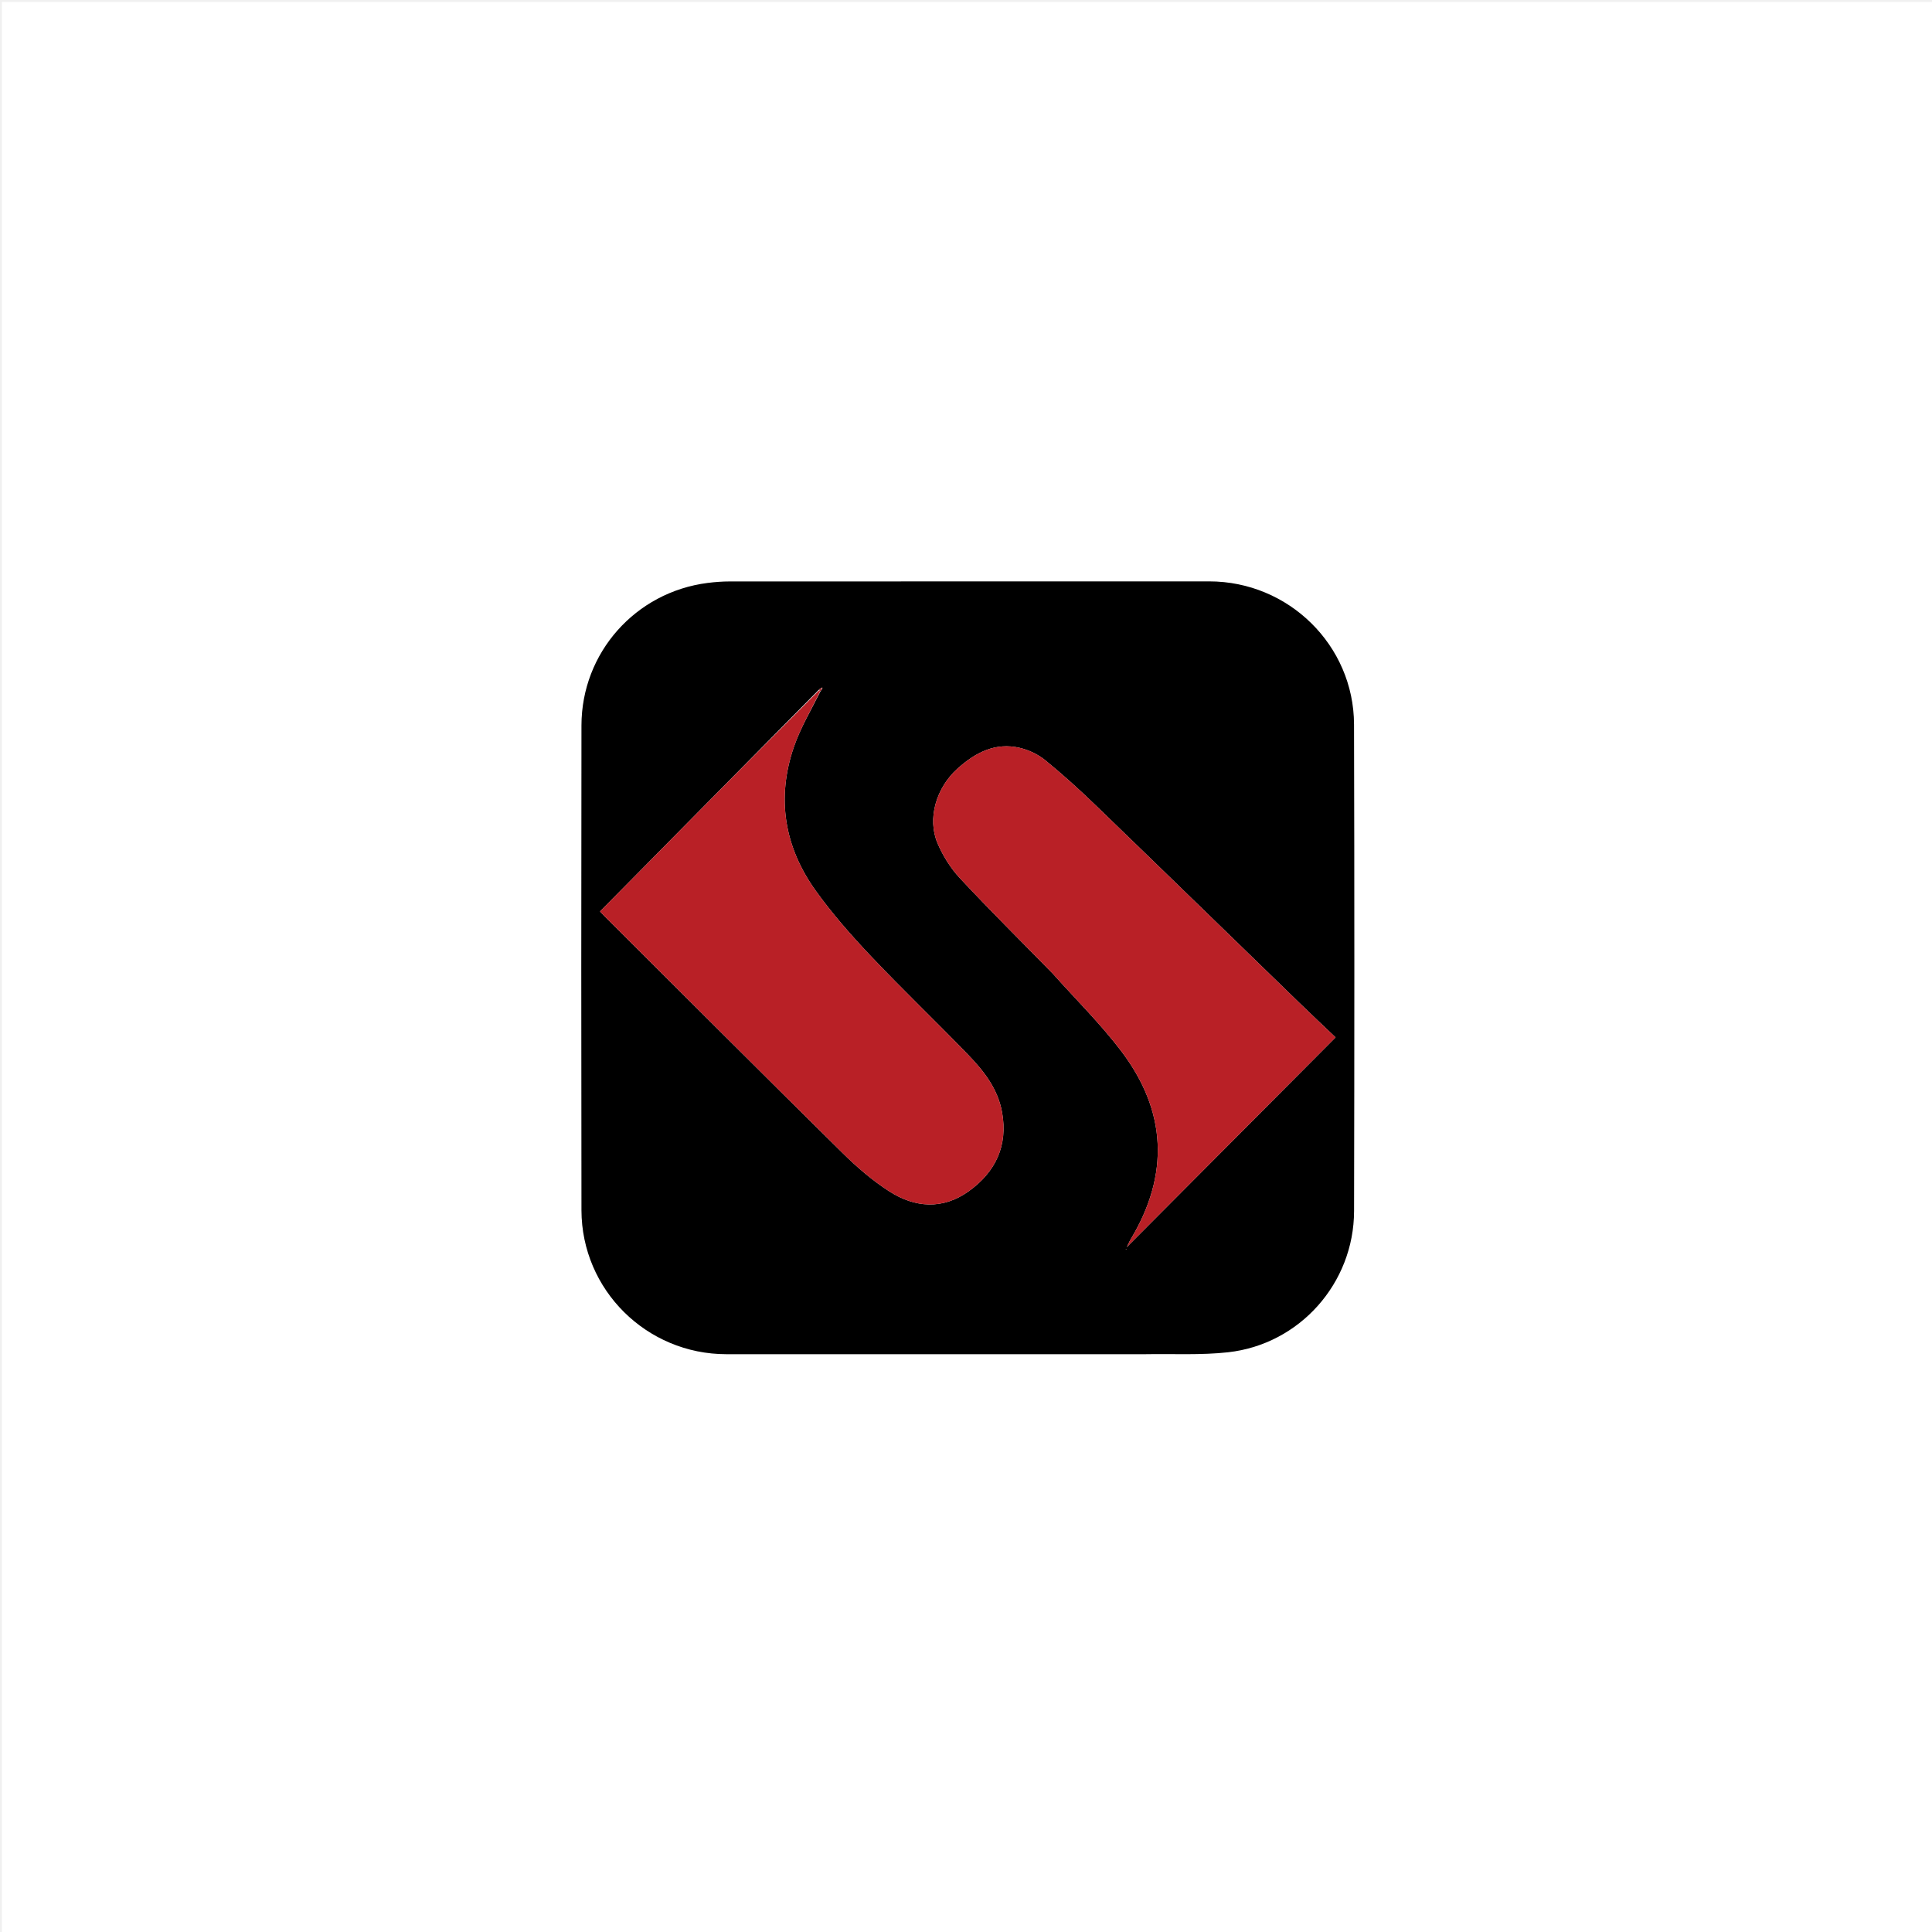
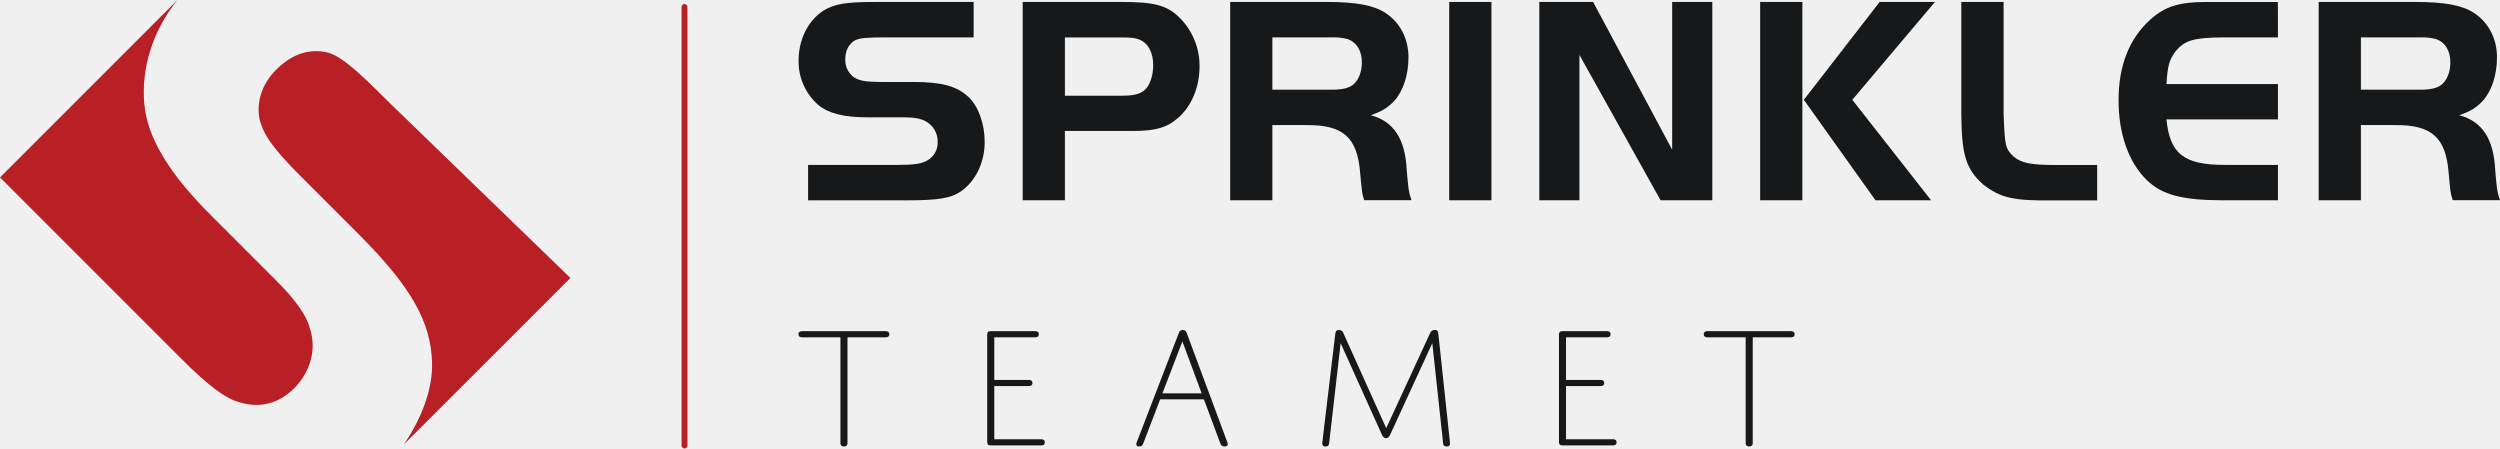
- <svg xmlns="http://www.w3.org/2000/svg" version="1.1" id="Layer_1" x="0px" y="0px" width="100%" viewBox="0 0 1080 1080" enable-background="new 0 0 1080 1080" xml:space="preserve">
-   <path fill="#FFFFFF" opacity="1" stroke="none" d=" M505,1081   C336.686,1081 168.872,1081 1.029,1081   C1.029,721.061 1.029,361.122 1.029,1.091   C360.898,1.091 720.795,1.091 1080.846,1.091   C1080.846,361 1080.846,721 1080.846,1081   C889.121,1081 697.311,1081 505,1081  M640.5,757   C655.812,756.72 671.252,757.599 686.412,755.934   C726.488,751.532 756.846,717.314 756.932,676.98   C757.124,586.317 757.147,495.653 756.909,404.991   C756.793,360.705 720.317,325.004 675.983,325.001   C586.653,324.995 497.323,324.988 407.993,325.035   C403.847,325.037 399.674,325.344 395.559,325.868   C355.261,331 325.106,364.842 325.044,405.511   C324.907,495.84 324.899,586.171 325.045,676.5   C325.117,721.066 361.472,756.995 406.009,756.999   C483.839,757.005 561.67,757 640.5,757  z" />
-   <path fill="#000000" opacity="1" stroke="none" d=" M640,757   C561.67,757 483.839,757.005 406.009,756.999   C361.472,756.995 325.117,721.066 325.045,676.5   C324.899,586.171 324.907,495.84 325.044,405.511   C325.106,364.842 355.261,331 395.559,325.868   C399.674,325.344 403.847,325.037 407.993,325.035   C497.323,324.988 586.653,324.995 675.983,325.001   C720.317,325.004 756.793,360.705 756.909,404.991   C757.147,495.653 757.124,586.317 756.932,676.98   C756.846,717.314 726.488,751.532 686.412,755.934   C671.252,757.599 655.812,756.72 640,757  M459.733,384.977   C459.71,384.736 459.687,384.495 459.665,384.255   C459.397,384.459 459.129,384.664 458.394,385.029   C458.104,385.219 457.914,385.481 457.217,386.099   C416.673,427.174 376.13,468.248 335.431,509.48   C336.016,510.108 336.992,511.225 338.04,512.27   C382.284,556.358 426.428,600.547 470.883,644.422   C478.891,652.324 487.587,659.85 497.016,665.918   C511.385,675.165 526.938,676.361 541.457,665.964   C556.428,655.245 563.527,640.635 560.179,621.834   C557.848,608.736 550.04,598.76 541.22,589.642   C523.273,571.088 504.594,553.235 486.852,534.492   C475.907,522.929 465.288,510.863 456.019,497.949   C438.427,473.441 433.92,446.154 443.832,417.422   C447.533,406.693 453.506,396.746 458.817,386.126   C459.05,385.882 459.207,385.597 459.733,384.977  M588.382,544.118   C601.222,558.517 615.06,572.158 626.696,587.471   C652.134,620.946 653.884,656.385 632.128,692.676   C631.333,694.003 630.731,695.445 629.875,697.163   C668.932,657.929 707.611,619.074 746.601,579.907   C740.227,573.83 733.202,567.23 726.284,560.521   C688.268,523.654 650.338,486.698 612.234,449.922   C603.26,441.26 593.987,432.857 584.323,424.984   C580.346,421.744 575.195,419.284 570.192,418.09   C556.412,414.8 545.213,420.71 535.255,429.651   C523.336,440.352 518.22,457.604 524.086,471.385   C527.091,478.445 531.426,485.377 536.65,490.975   C553.352,508.873 570.751,526.12 588.382,544.118  M629.835,698.441   C629.659,698.364 629.482,698.286 629.306,698.208   C629.352,698.404 629.397,698.599 629.835,698.441  z" />
-   <path fill="#B92026" opacity="1" stroke="none" d=" M458.443,386.443   C453.506,396.746 447.533,406.693 443.832,417.422   C433.92,446.154 438.427,473.441 456.019,497.949   C465.288,510.863 475.907,522.929 486.852,534.492   C504.594,553.235 523.273,571.088 541.22,589.642   C550.04,598.76 557.848,608.736 560.179,621.834   C563.527,640.635 556.428,655.245 541.457,665.964   C526.938,676.361 511.385,675.165 497.016,665.918   C487.587,659.85 478.891,652.324 470.883,644.422   C426.428,600.547 382.284,556.358 338.04,512.27   C336.992,511.225 336.016,510.108 335.431,509.48   C376.13,468.248 416.673,427.174 457.673,386.116   C458.129,386.133 458.443,386.443 458.443,386.443  z" />
-   <path fill="#B92026" opacity="1" stroke="none" d=" M588.132,543.868   C570.751,526.12 553.352,508.873 536.65,490.975   C531.426,485.377 527.091,478.445 524.086,471.385   C518.22,457.604 523.336,440.352 535.255,429.651   C545.213,420.71 556.412,414.8 570.192,418.09   C575.195,419.284 580.346,421.744 584.323,424.984   C593.987,432.857 603.26,441.26 612.234,449.922   C650.338,486.698 688.268,523.654 726.284,560.521   C733.202,567.23 740.227,573.83 746.601,579.907   C707.611,619.074 668.932,657.929 629.875,697.163   C630.731,695.445 631.333,694.003 632.128,692.676   C653.884,656.385 652.134,620.946 626.696,587.471   C615.06,572.158 601.222,558.517 588.132,543.868  z" />
-   <path fill="#B92026" opacity="1" stroke="none" d=" M458.861,384.868   C459.129,384.664 459.397,384.459 459.665,384.255   C459.687,384.495 459.71,384.736 459.403,385.024   C459.074,385.071 458.861,384.868 458.861,384.868  z" />
-   <path fill="#B92026" opacity="1" stroke="none" d=" M459.182,385.171   C459.207,385.597 459.05,385.882 458.63,386.284   C458.443,386.443 458.129,386.133 457.976,385.974   C457.914,385.481 458.104,385.219 458.628,384.949   C458.861,384.868 459.074,385.071 459.182,385.171  z" />
-   <path fill="#B92026" opacity="1" stroke="none" d=" M629.639,698.618   C629.397,698.599 629.352,698.404 629.306,698.208   C629.482,698.286 629.659,698.364 629.639,698.618  z" />
+ <svg xmlns="http://www.w3.org/2000/svg" id="Layer_1" data-name="Layer 1" viewBox="0 0 1280 229.63">
+   <defs>
+     <style>.cls-1{fill:#171819;}.cls-2{fill:#b92025;}</style>
+   </defs>
+   <path class="cls-1" d="M413.74,84.43H460c7.77,0,12.18-.61,14.77-2.29a10.3,10.3,0,0,0,5.32-9.43,11.62,11.62,0,0,0-6.24-10.65c-2.28-1.37-6.24-2-11.26-2H443.87c-11.72,0-19.63-2-24.81-6.24A29.58,29.58,0,0,1,408.87,31c0-12.63,6.69-23.74,16.74-27.55C430.48,1.64,435.8,1,448.28,1h50.23V19.14H453.15c-9.43,0-12.93.3-15.37,1.52-3.19,1.83-5,5.17-5,9.74a10.91,10.91,0,0,0,4.57,9.28c2.74,1.68,6.08,2.29,14,2.29h16.28c14.61,0,22.38,2.13,28.31,7.76,5,4.72,8.22,13.69,8.22,23,0,10.5-4.72,20.09-12.18,25.26-5.17,3.5-11.56,4.57-27.24,4.57h-51Z" />
+   <path class="cls-1" d="M545.23,102.54H523.62V1H574.3C591.65,1,598,2.85,604.58,9.7a34.82,34.82,0,0,1,9.59,24.35c0,10.35-4,20.09-10.65,26-5.94,5.32-11.72,7-23.59,7h-34.7ZM574.6,49c5.48,0,8.83-.76,11.11-2.59,2.89-2.28,4.72-7.31,4.72-13.09,0-6.54-2.59-11.26-7.15-13.09-1.83-.76-4.42-1.06-8.22-1.06H545.23V49Z" />
+   <path class="cls-1" d="M651.46,102.54H629.85V1h49.61c14.76,0,23.74,1.67,29.68,5.48,7.61,4.87,12,13.24,12,22.82,0,9.14-2.74,17.35-7.3,22.38-3.35,3.5-6.24,5.32-12,7.3,11.87,3.2,17.66,12.33,18.42,28.16.76,9.43,1.06,11.56,2.43,15.37h-24.2a22.84,22.84,0,0,1-1.21-5.18c-.16-.91-.46-4-.92-9.28-1.52-17.81-8.82-24.2-27.54-24H651.46Zm30.28-56.62c5.33,0,8.53-.76,10.66-2.28,3-2.13,4.87-6.54,4.87-11.72,0-5.93-2.59-10.19-7.16-11.87a28.09,28.09,0,0,0-8.37-.91H651.46V45.92Z" />
+   <path class="cls-1" d="M742,1h21.61V102.54H742Z" />
+   <path class="cls-1" d="M808.67,102.54H788.12V1h27.55l40.48,75.64V1H876.7V102.54H850.22L808.67,28.12Z" />
+   <path class="cls-1" d="M922.81,102.54H901.2V1h21.61ZM962.38,1h28.31L948.38,51.1l40.33,51.44H960.25L923.57,51.1Z" />
+   <path class="cls-1" d="M1025.84,1V58c.61,16.89.92,18,5,22.06,4.11,3.5,9,4.42,22.22,4.42h20.69v18.11h-23c-19.93.3-26.63-1.37-35.3-8.07-9-8.06-11.11-15.22-11.27-36.52V1Z" />
+   <path class="cls-1" d="M1166.31,19.14h-28.15c-15.22.15-19.79,1.52-24.5,7.46-3.05,4.26-3.81,6.84-4.42,16.43h57.07V61.14h-57.07c1.68,17.66,9,23.29,29.83,23.29h27.24v18.11h-28.15c-20.7,0-31.2-2.74-39-10.35-9.28-9-14.46-23.59-14.46-40.94,0-17.65,5.48-31.5,16.28-41.24,7.46-6.7,14.61-9,28.77-9h36.52Z" />
+   <path class="cls-1" d="M1208.78,102.54h-21.62V1h49.62c14.76,0,23.74,1.67,29.68,5.48,7.6,4.87,12,13.24,12,22.82,0,9.14-2.74,17.35-7.31,22.38-3.35,3.5-6.24,5.32-12,7.3,11.87,3.2,17.65,12.33,18.41,28.16.77,9.43,1.07,11.56,2.44,15.37h-24.2a23.44,23.44,0,0,1-1.22-5.18c-.15-.91-.45-4-.91-9.28-1.52-17.81-8.83-24.2-27.55-24h-17.34Zm30.28-56.62c5.33,0,8.52-.76,10.65-2.28,3-2.13,4.87-6.54,4.87-11.72,0-5.93-2.58-10.19-7.15-11.87a28.14,28.14,0,0,0-8.37-.91h-30.28V45.92Z" />
+   <path class="cls-1" d="M433.92,226.52a2.48,2.48,0,0,1-.27,1.45,2.2,2.2,0,0,1-3.08,0,2.48,2.48,0,0,1-.27-1.45v-53.8H411a2.85,2.85,0,0,1-1.54-.28,1.36,1.36,0,0,1-.63-1.26,1.44,1.44,0,0,1,.63-1.36,3,3,0,0,1,1.54-.27h42.14a3,3,0,0,1,1.54.27,1.38,1.38,0,0,1,.63,1.27,1.42,1.42,0,0,1-.63,1.35,2.87,2.87,0,0,1-1.54.28H433.92Z" />
+   <path class="cls-1" d="M509.07,194.51h17.36a3,3,0,0,1,1.54.27,1.37,1.37,0,0,1,.63,1.27,1.42,1.42,0,0,1-.63,1.35,3,3,0,0,1-1.54.27H509.07v27.22h23.69a2.85,2.85,0,0,1,1.54.28,1.36,1.36,0,0,1,.63,1.26,1.44,1.44,0,0,1-.63,1.36,3,3,0,0,1-1.54.27h-25.5c-1.36,0-1.81-.63-1.81-1.81V171.36c0-1.18.45-1.81,1.81-1.81h22.43a2.91,2.91,0,0,1,1.53.27,1.37,1.37,0,0,1,.64,1.27,1.41,1.41,0,0,1-.64,1.35,2.82,2.82,0,0,1-1.53.28H509.07Z" />
+   <path class="cls-1" d="M616.41,204.46H594l-8.59,22.42c-.46,1.09-.91,1.72-2.08,1.72s-1.54-.45-1.54-1.17a3.75,3.75,0,0,1,.36-1.36l21.34-55.43a2.12,2.12,0,0,1,4.16,0l20.62,55.43a4.31,4.31,0,0,1,.36,1.36c0,.63-.45,1.17-1.72,1.17-1.08,0-1.71-.45-2.17-1.72Zm-21.25-3.08h20.08l-9.86-26.58Z" />
+   <path class="cls-1" d="M732.17,170.64a2.48,2.48,0,0,1,2.44-1.72c1.72,0,1.72,1.17,1.9,2.71l5.7,53.35c.09.82.18,1.54.18,2.08,0,1-.45,1.54-1.72,1.54s-1.72-.54-1.81-1.72l-5.52-51.18-21.52,46.75c-.45,1-1,1.9-2.17,1.9-.81,0-1.53-.45-2.17-1.9L686.41,175.7l-5.88,51.18c-.09,1.18-.63,1.72-1.8,1.72A1.5,1.5,0,0,1,677,227c0-.36.09-1.08.18-1.8l6.42-53.81c.18-1.27.27-2.44,2-2.44a2.32,2.32,0,0,1,2.26,1.72l21.88,48.56Z" />
+   <path class="cls-1" d="M801.81,194.51h17.36a3,3,0,0,1,1.54.27,1.37,1.37,0,0,1,.63,1.27,1.42,1.42,0,0,1-.63,1.35,3,3,0,0,1-1.54.27H801.81v27.22H825.5a2.85,2.85,0,0,1,1.54.28,1.36,1.36,0,0,1,.63,1.26,1.44,1.44,0,0,1-.63,1.36,3,3,0,0,1-1.54.27H800c-1.36,0-1.81-.63-1.81-1.81V171.36c0-1.18.45-1.81,1.81-1.81h22.43a2.91,2.91,0,0,1,1.53.27,1.39,1.39,0,0,1,.64,1.27,1.43,1.43,0,0,1-.64,1.35,2.82,2.82,0,0,1-1.53.28H801.81Z" />
+   <path class="cls-1" d="M897.4,226.52a2.48,2.48,0,0,1-.27,1.45,2.2,2.2,0,0,1-3.08,0,2.48,2.48,0,0,1-.27-1.45v-53.8H874.52a2.85,2.85,0,0,1-1.54-.28,1.36,1.36,0,0,1-.63-1.26,1.44,1.44,0,0,1,.63-1.36,3,3,0,0,1,1.54-.27h42.14a3,3,0,0,1,1.54.27,1.38,1.38,0,0,1,.63,1.27,1.42,1.42,0,0,1-.63,1.35,2.87,2.87,0,0,1-1.54.28H897.4Z" />
+   <path class="cls-2" d="M123.75,206.27c10,2.77,19.39,0,26.87-7.48,8.31-8.31,11.63-19.94,8-30.74-1.66-6.65-7.75-15-16.9-24.1l-34.07-34.08C86.35,88.54,75.55,70.54,73.89,53.36,72.2,34.8,78.28,15.62,90.83,0L0,90.83l92.72,92.73C106.85,197.69,116,204.61,123.75,206.27Z" />
+   <path class="cls-2" d="M292.05,142.32l-93-90.06c-17.17-17.18-24.09-23-30.74-25.21-9.14-2.49-18.56.27-26.87,8.59-7.21,7.2-10.25,16.34-8.59,25.2,1.94,8,6.92,15.24,21.33,29.64l29.64,29.64c26.59,26.6,36.84,44.6,37.39,65.65.41,12.84-5,28-14.46,41.81Z" />
+   <path class="cls-2" d="M350.46,229.63a1.5,1.5,0,0,1-1.5-1.5V3.55a1.5,1.5,0,1,1,3,0V228.13A1.5,1.5,0,0,1,350.46,229.63Z" />
</svg>
